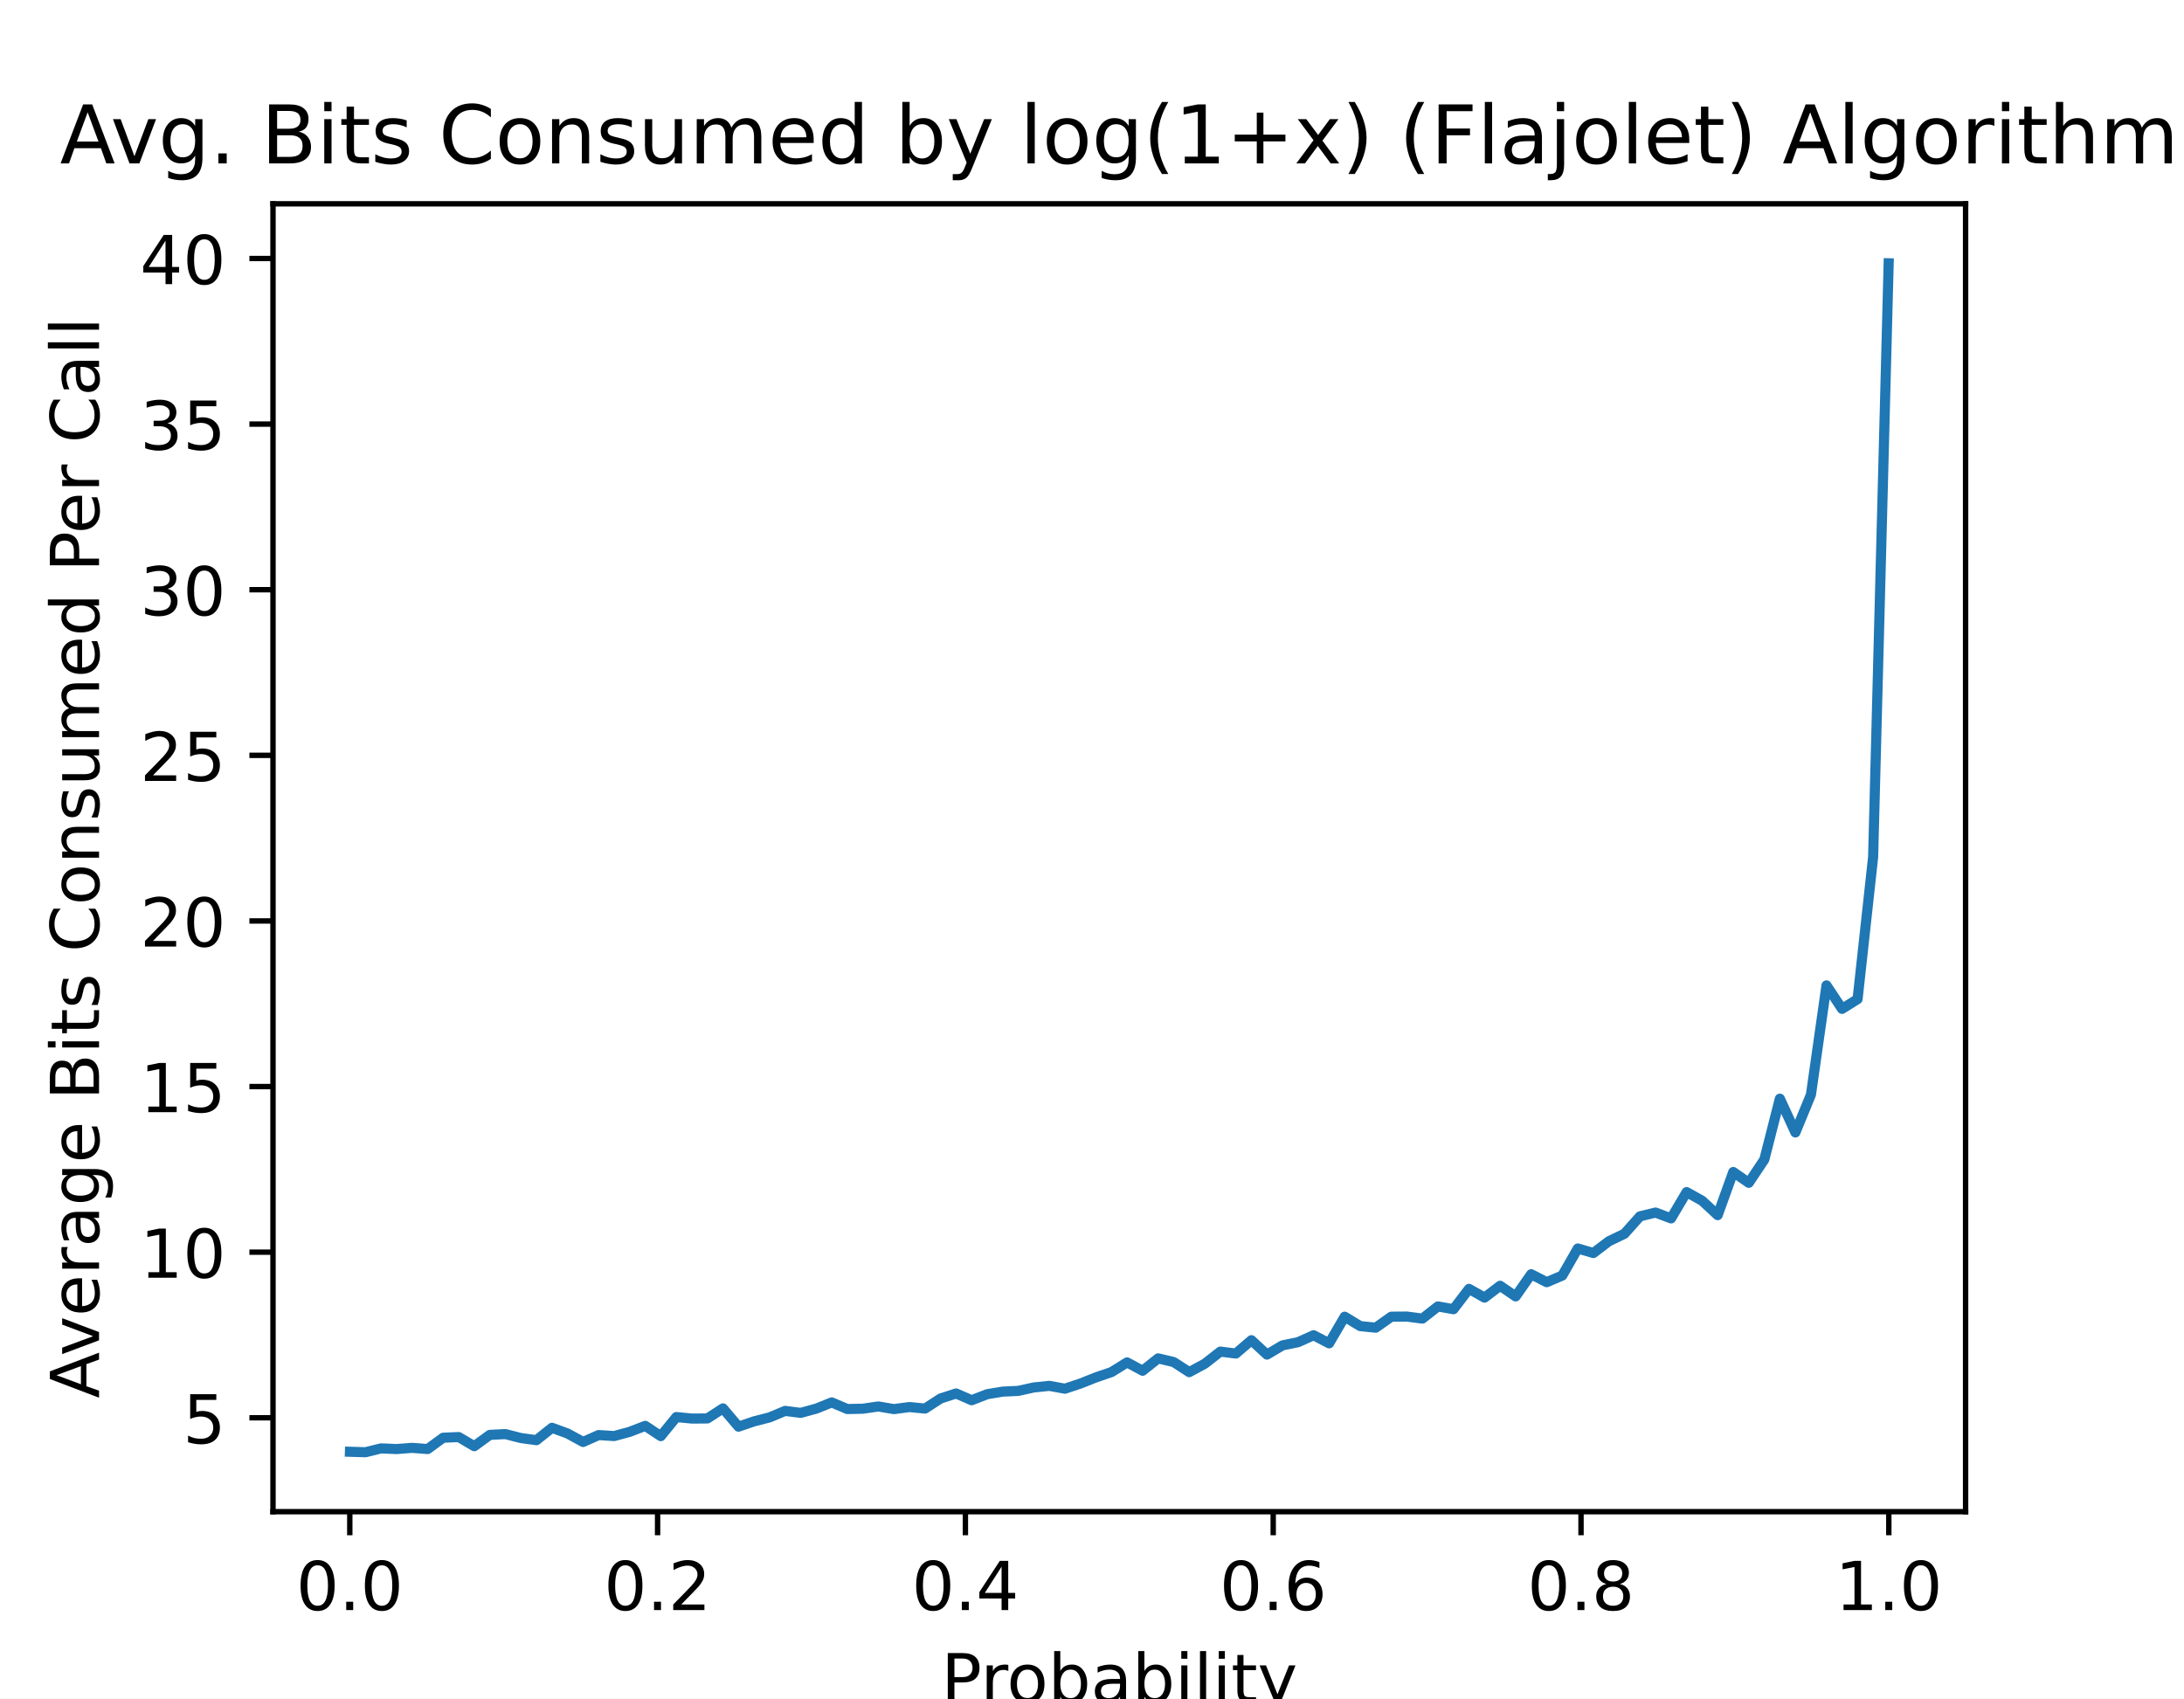
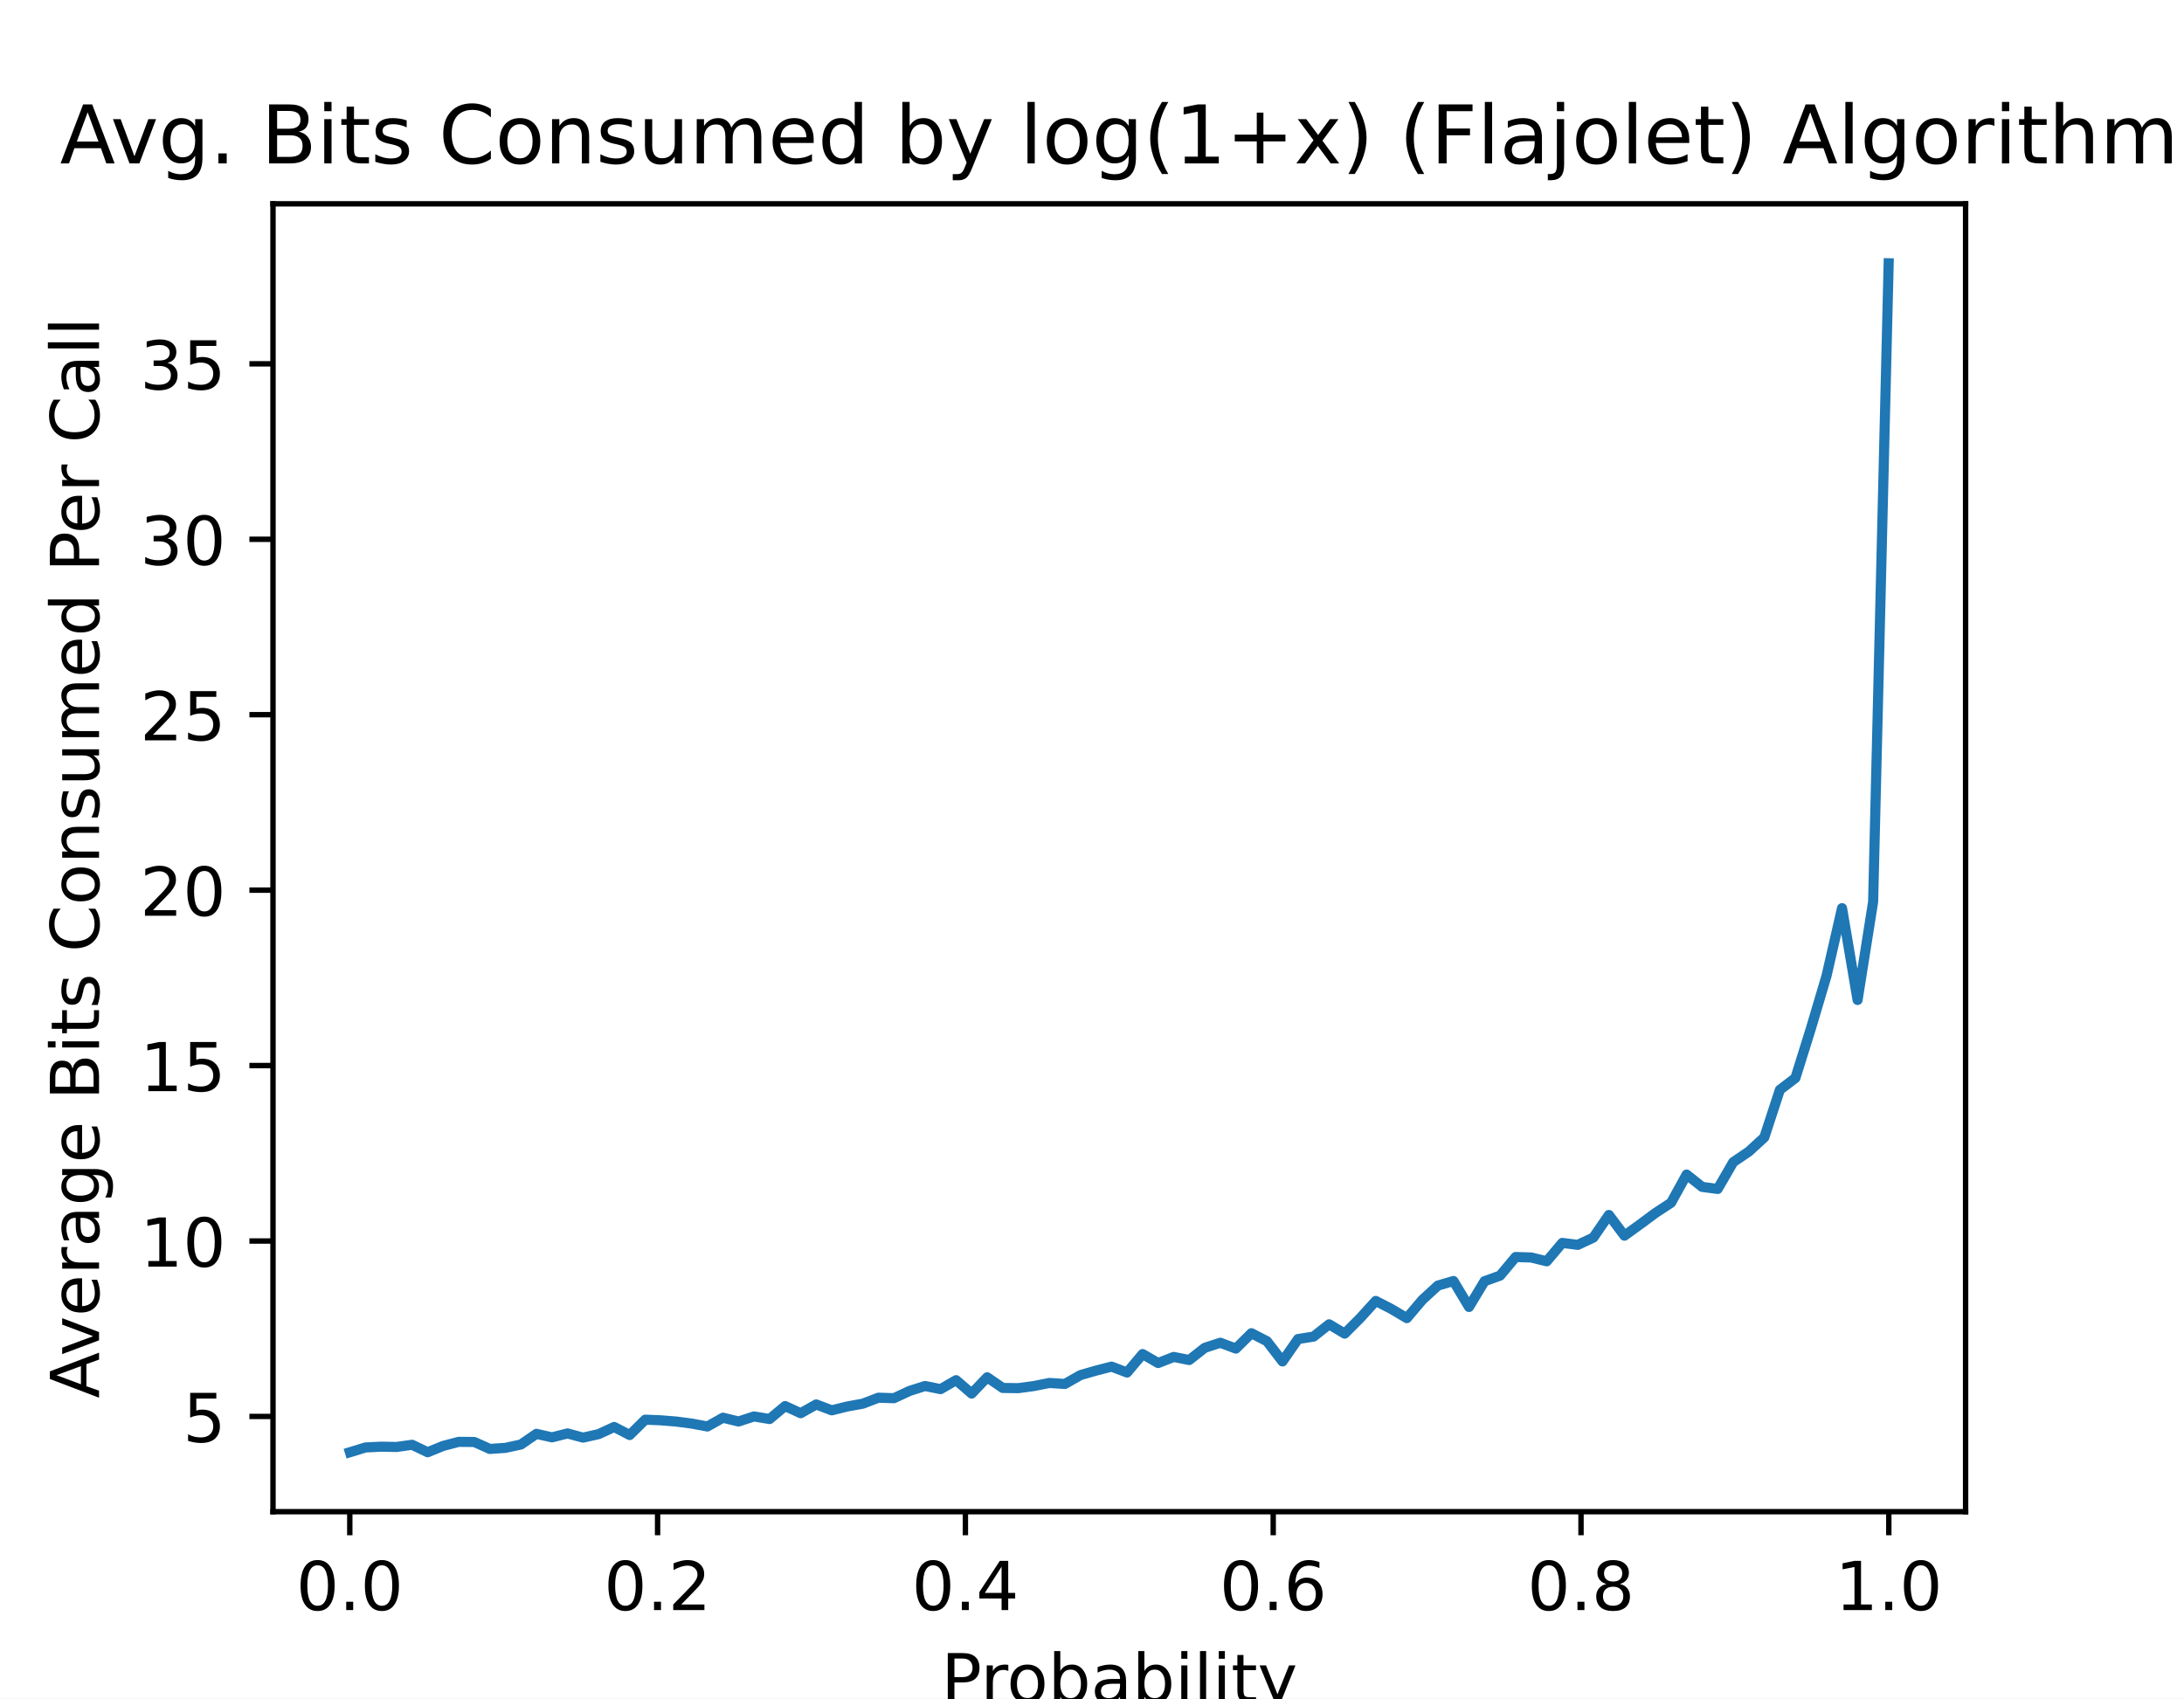
<svg xmlns="http://www.w3.org/2000/svg" xmlns:xlink="http://www.w3.org/1999/xlink" height="252pt" version="1.1" viewBox="0 0 324 252" width="324pt">
  <defs>
    <style type="text/css">
*{stroke-linecap:butt;stroke-linejoin:round;}
  </style>
  </defs>
  <g id="figure_1">
    <g id="patch_1">
      <path d="M 0 252  L 324 252  L 324 0  L 0 0  z " style="fill:#ffffff;" />
    </g>
    <g id="axes_1">
      <g id="patch_2">
        <path d="M 40.5 224.28  L 291.6 224.28  L 291.6 30.24  L 40.5 30.24  z " style="fill:#ffffff;" />
      </g>
      <g id="matplotlib.axis_1">
        <g id="xtick_1">
          <g id="line2d_1">
            <defs>
-               <path d="M 0 0  L 0 3.5  " id="m9823288dcf" style="stroke:#000000;stroke-width:0.8;" />
+               <path d="M 0 0  L 0 3.5  " id="m38c0b1b7aa" style="stroke:#000000;stroke-width:0.8;" />
            </defs>
            <g>
-               <use style="stroke:#000000;stroke-width:0.8;" x="51.891" xlink:href="#m9823288dcf" y="224.28" />
+               <use style="stroke:#000000;stroke-width:0.8;" x="51.891" xlink:href="#m38c0b1b7aa" y="224.28" />
            </g>
          </g>
          <g id="text_1">
            <text style="font-family:DejaVu Sans;font-size:10px;font-style:normal;font-weight:normal;text-anchor:middle;" transform="rotate(-0, 51.89081, 238.8784)" x="51.891" y="238.878">0.0</text>
          </g>
        </g>
        <g id="xtick_2">
          <g id="line2d_2">
            <g>
-               <use style="stroke:#000000;stroke-width:0.8;" x="97.554" xlink:href="#m9823288dcf" y="224.28" />
+               <use style="stroke:#000000;stroke-width:0.8;" x="97.554" xlink:href="#m38c0b1b7aa" y="224.28" />
            </g>
          </g>
          <g id="text_2">
            <text style="font-family:DejaVu Sans;font-size:10px;font-style:normal;font-weight:normal;text-anchor:middle;" transform="rotate(-0, 97.55448, 238.8784)" x="97.554" y="238.878">0.2</text>
          </g>
        </g>
        <g id="xtick_3">
          <g id="line2d_3">
            <g>
-               <use style="stroke:#000000;stroke-width:0.8;" x="143.218" xlink:href="#m9823288dcf" y="224.28" />
+               <use style="stroke:#000000;stroke-width:0.8;" x="143.218" xlink:href="#m38c0b1b7aa" y="224.28" />
            </g>
          </g>
          <g id="text_3">
            <text style="font-family:DejaVu Sans;font-size:10px;font-style:normal;font-weight:normal;text-anchor:middle;" transform="rotate(-0, 143.2182, 238.8784)" x="143.218" y="238.878">0.4</text>
          </g>
        </g>
        <g id="xtick_4">
          <g id="line2d_4">
            <g>
-               <use style="stroke:#000000;stroke-width:0.8;" x="188.882" xlink:href="#m9823288dcf" y="224.28" />
+               <use style="stroke:#000000;stroke-width:0.8;" x="188.882" xlink:href="#m38c0b1b7aa" y="224.28" />
            </g>
          </g>
          <g id="text_4">
            <text style="font-family:DejaVu Sans;font-size:10px;font-style:normal;font-weight:normal;text-anchor:middle;" transform="rotate(-0, 188.8818, 238.8784)" x="188.882" y="238.878">0.6</text>
          </g>
        </g>
        <g id="xtick_5">
          <g id="line2d_5">
            <g>
-               <use style="stroke:#000000;stroke-width:0.8;" x="234.546" xlink:href="#m9823288dcf" y="224.28" />
+               <use style="stroke:#000000;stroke-width:0.8;" x="234.546" xlink:href="#m38c0b1b7aa" y="224.28" />
            </g>
          </g>
          <g id="text_5">
            <text style="font-family:DejaVu Sans;font-size:10px;font-style:normal;font-weight:normal;text-anchor:middle;" transform="rotate(-0, 234.5455, 238.8784)" x="234.546" y="238.878">0.8</text>
          </g>
        </g>
        <g id="xtick_6">
          <g id="line2d_6">
            <g>
-               <use style="stroke:#000000;stroke-width:0.8;" x="280.209" xlink:href="#m9823288dcf" y="224.28" />
+               <use style="stroke:#000000;stroke-width:0.8;" x="280.209" xlink:href="#m38c0b1b7aa" y="224.28" />
            </g>
          </g>
          <g id="text_6">
            <text style="font-family:DejaVu Sans;font-size:10px;font-style:normal;font-weight:normal;text-anchor:middle;" transform="rotate(-0, 280.2092, 238.8784)" x="280.209" y="238.878">1.0</text>
          </g>
        </g>
        <g id="text_7">
          <text style="font-family:DejaVu Sans;font-size:10px;font-style:normal;font-weight:normal;text-anchor:middle;" transform="rotate(-0, 166.05, 252.5566)" x="166.05" y="252.557">Probability</text>
        </g>
      </g>
      <g id="matplotlib.axis_2">
        <g id="ytick_1">
          <g id="line2d_7">
            <defs>
-               <path d="M 0 0  L -3.5 0  " id="m5339c61d39" style="stroke:#000000;stroke-width:0.8;" />
+               <path d="M 0 0  L -3.5 0  " id="m4ef0760e4c" style="stroke:#000000;stroke-width:0.8;" />
            </defs>
            <g>
-               <use style="stroke:#000000;stroke-width:0.8;" x="40.5" xlink:href="#m5339c61d39" y="210.349" />
+               <use style="stroke:#000000;stroke-width:0.8;" x="40.5" xlink:href="#m4ef0760e4c" y="210.15" />
            </g>
          </g>
          <g id="text_8">
-             <text style="font-family:DejaVu Sans;font-size:10px;font-style:normal;font-weight:normal;text-anchor:end;" transform="rotate(-0, 33.5, 214.1485)" x="33.5" y="214.148">5</text>
+             <text style="font-family:DejaVu Sans;font-size:10px;font-style:normal;font-weight:normal;text-anchor:end;" transform="rotate(-0, 33.5, 213.9494)" x="33.5" y="213.949">5</text>
          </g>
        </g>
        <g id="ytick_2">
          <g id="line2d_8">
            <g>
-               <use style="stroke:#000000;stroke-width:0.8;" x="40.5" xlink:href="#m5339c61d39" y="185.778" />
+               <use style="stroke:#000000;stroke-width:0.8;" x="40.5" xlink:href="#m4ef0760e4c" y="184.122" />
            </g>
          </g>
          <g id="text_9">
-             <text style="font-family:DejaVu Sans;font-size:10px;font-style:normal;font-weight:normal;text-anchor:end;" transform="rotate(-0, 33.5, 189.5775)" x="33.5" y="189.577">10</text>
+             <text style="font-family:DejaVu Sans;font-size:10px;font-style:normal;font-weight:normal;text-anchor:end;" transform="rotate(-0, 33.5, 187.921)" x="33.5" y="187.921">10</text>
          </g>
        </g>
        <g id="ytick_3">
          <g id="line2d_9">
            <g>
-               <use style="stroke:#000000;stroke-width:0.8;" x="40.5" xlink:href="#m5339c61d39" y="161.207" />
+               <use style="stroke:#000000;stroke-width:0.8;" x="40.5" xlink:href="#m4ef0760e4c" y="158.093" />
            </g>
          </g>
          <g id="text_10">
-             <text style="font-family:DejaVu Sans;font-size:10px;font-style:normal;font-weight:normal;text-anchor:end;" transform="rotate(-0, 33.5, 165.0065)" x="33.5" y="165.006">15</text>
+             <text style="font-family:DejaVu Sans;font-size:10px;font-style:normal;font-weight:normal;text-anchor:end;" transform="rotate(-0, 33.5, 161.8925)" x="33.5" y="161.893">15</text>
          </g>
        </g>
        <g id="ytick_4">
          <g id="line2d_10">
            <g>
-               <use style="stroke:#000000;stroke-width:0.8;" x="40.5" xlink:href="#m5339c61d39" y="136.636" />
+               <use style="stroke:#000000;stroke-width:0.8;" x="40.5" xlink:href="#m4ef0760e4c" y="132.065" />
            </g>
          </g>
          <g id="text_11">
-             <text style="font-family:DejaVu Sans;font-size:10px;font-style:normal;font-weight:normal;text-anchor:end;" transform="rotate(-0, 33.5, 140.4355)" x="33.5" y="140.436">20</text>
+             <text style="font-family:DejaVu Sans;font-size:10px;font-style:normal;font-weight:normal;text-anchor:end;" transform="rotate(-0, 33.5, 135.8641)" x="33.5" y="135.864">20</text>
          </g>
        </g>
        <g id="ytick_5">
          <g id="line2d_11">
            <g>
-               <use style="stroke:#000000;stroke-width:0.8;" x="40.5" xlink:href="#m5339c61d39" y="112.065" />
+               <use style="stroke:#000000;stroke-width:0.8;" x="40.5" xlink:href="#m4ef0760e4c" y="106.036" />
            </g>
          </g>
          <g id="text_12">
-             <text style="font-family:DejaVu Sans;font-size:10px;font-style:normal;font-weight:normal;text-anchor:end;" transform="rotate(-0, 33.5, 115.8645)" x="33.5" y="115.865">25</text>
+             <text style="font-family:DejaVu Sans;font-size:10px;font-style:normal;font-weight:normal;text-anchor:end;" transform="rotate(-0, 33.5, 109.8356)" x="33.5" y="109.836">25</text>
          </g>
        </g>
        <g id="ytick_6">
          <g id="line2d_12">
            <g>
-               <use style="stroke:#000000;stroke-width:0.8;" x="40.5" xlink:href="#m5339c61d39" y="87.494" />
+               <use style="stroke:#000000;stroke-width:0.8;" x="40.5" xlink:href="#m4ef0760e4c" y="80.008" />
            </g>
          </g>
          <g id="text_13">
-             <text style="font-family:DejaVu Sans;font-size:10px;font-style:normal;font-weight:normal;text-anchor:end;" transform="rotate(-0, 33.5, 91.29354)" x="33.5" y="91.294">30</text>
+             <text style="font-family:DejaVu Sans;font-size:10px;font-style:normal;font-weight:normal;text-anchor:end;" transform="rotate(-0, 33.5, 83.80717)" x="33.5" y="83.807">30</text>
          </g>
        </g>
        <g id="ytick_7">
          <g id="line2d_13">
            <g>
-               <use style="stroke:#000000;stroke-width:0.8;" x="40.5" xlink:href="#m5339c61d39" y="62.923" />
+               <use style="stroke:#000000;stroke-width:0.8;" x="40.5" xlink:href="#m4ef0760e4c" y="53.98" />
            </g>
          </g>
          <g id="text_14">
-             <text style="font-family:DejaVu Sans;font-size:10px;font-style:normal;font-weight:normal;text-anchor:end;" transform="rotate(-0, 33.5, 66.72256)" x="33.5" y="66.723">35</text>
+             <text style="font-family:DejaVu Sans;font-size:10px;font-style:normal;font-weight:normal;text-anchor:end;" transform="rotate(-0, 33.5, 57.77873)" x="33.5" y="57.779">35</text>
          </g>
        </g>
-         <g id="ytick_8">
-           <g id="line2d_14">
-             <g>
-               <use style="stroke:#000000;stroke-width:0.8;" x="40.5" xlink:href="#m5339c61d39" y="38.352" />
-             </g>
-           </g>
-           <g id="text_15">
-             <text style="font-family:DejaVu Sans;font-size:10px;font-style:normal;font-weight:normal;text-anchor:end;" transform="rotate(-0, 33.5, 42.15157)" x="33.5" y="42.152">40</text>
-           </g>
-         </g>
-         <g id="text_16">
+         <g id="text_15">
          <text style="font-family:DejaVu Sans;font-size:10px;font-style:normal;font-weight:normal;text-anchor:middle;" transform="rotate(-90, 14.69531, 127.26)" x="14.695" y="127.26">Average Bits Consumed Per Call</text>
        </g>
      </g>
-       <g id="line2d_15">
-         <path clip-path="url(#pddc4935eaf)" d="M 51.914 215.391  L 54.219 215.46  L 56.525 214.89  L 58.831 214.988  L 61.137 214.811  L 63.443 214.988  L 65.748 213.308  L 68.054 213.209  L 70.36 214.566  L 72.666 212.885  L 74.971 212.767  L 77.277 213.357  L 79.583 213.671  L 81.889 211.833  L 84.195 212.679  L 86.5 213.937  L 88.806 212.914  L 91.112 213.062  L 93.418 212.433  L 95.724 211.548  L 98.029 213.072  L 100.335 210.241  L 102.641 210.467  L 104.947 210.448  L 107.252 208.954  L 109.558 211.666  L 111.864 210.88  L 114.17 210.29  L 116.476 209.327  L 118.781 209.622  L 121.087 208.993  L 123.393 208.069  L 125.699 209.052  L 128.005 209.003  L 130.31 208.669  L 132.616 209.062  L 134.922 208.757  L 137.228 208.983  L 139.533 207.489  L 141.839 206.742  L 144.145 207.745  L 146.451 206.85  L 148.757 206.467  L 151.062 206.359  L 153.368 205.848  L 155.674 205.612  L 157.98 206.035  L 160.286 205.268  L 162.591 204.354  L 164.897 203.568  L 167.203 202.133  L 169.509 203.371  L 171.814 201.533  L 174.12 202.084  L 176.426 203.577  L 178.732 202.329  L 181.038 200.531  L 183.343 200.816  L 185.649 198.84  L 187.955 200.973  L 190.261 199.607  L 192.567 199.135  L 194.872 198.103  L 197.178 199.302  L 199.484 195.351  L 201.79 196.747  L 204.095 196.983  L 206.401 195.351  L 208.707 195.331  L 211.013 195.636  L 213.319 193.828  L 215.624 194.24  L 217.93 191.223  L 220.236 192.521  L 222.542 190.761  L 224.848 192.344  L 227.153 189.051  L 229.459 190.231  L 231.765 189.248  L 234.071 185.228  L 236.376 185.906  L 238.682 184.157  L 240.988 183.046  L 243.294 180.461  L 245.6 179.901  L 247.905 180.766  L 250.211 176.864  L 252.517 178.151  L 254.823 180.284  L 257.129 173.886  L 259.434 175.488  L 261.74 172.038  L 264.046 163.006  L 266.352 168.018  L 268.657 162.406  L 270.963 146.199  L 273.269 149.679  L 275.575 148.234  L 277.881 127.162  L 280.186 39.06  " style="fill:none;stroke:#1f77b4;stroke-linecap:square;stroke-width:1.5;" />
+       <g id="line2d_14">
+         <path clip-path="url(#pf0f60ad55f)" d="M 51.914 215.46  L 54.219 214.752  L 56.525 214.638  L 58.831 214.679  L 61.137 214.356  L 63.443 215.46  L 65.748 214.523  L 68.054 213.919  L 70.36 213.94  L 72.666 214.971  L 74.971 214.814  L 77.277 214.315  L 79.583 212.732  L 81.889 213.253  L 84.195 212.67  L 86.5 213.294  L 88.806 212.774  L 91.112 211.712  L 93.418 212.909  L 95.724 210.629  L 98.029 210.723  L 100.335 210.91  L 102.641 211.212  L 104.947 211.639  L 107.252 210.338  L 109.558 210.9  L 111.864 210.15  L 114.17 210.535  L 116.476 208.609  L 118.781 209.671  L 121.087 208.37  L 123.393 209.244  L 125.699 208.672  L 128.005 208.255  L 130.31 207.37  L 132.616 207.443  L 134.922 206.371  L 137.228 205.632  L 139.533 206.1  L 141.839 204.768  L 144.145 206.756  L 146.451 204.341  L 148.757 205.923  L 151.062 205.954  L 153.368 205.642  L 155.674 205.184  L 157.98 205.33  L 160.286 204.018  L 162.591 203.352  L 164.897 202.758  L 167.203 203.633  L 169.509 200.894  L 171.814 202.227  L 174.12 201.321  L 176.426 201.779  L 178.732 199.968  L 181.038 199.218  L 183.343 200.082  L 185.649 197.802  L 187.955 198.989  L 190.261 201.988  L 192.567 198.666  L 194.872 198.302  L 197.178 196.48  L 199.484 197.865  L 201.79 195.553  L 204.095 193.013  L 206.401 194.2  L 208.707 195.564  L 211.013 192.846  L 213.319 190.733  L 215.624 190.056  L 217.93 193.908  L 220.236 190.087  L 222.542 189.255  L 224.848 186.496  L 227.153 186.568  L 229.459 187.131  L 231.765 184.403  L 234.071 184.694  L 236.376 183.612  L 238.682 180.259  L 240.988 183.33  L 243.294 181.665  L 245.6 179.957  L 247.905 178.448  L 250.211 174.262  L 252.517 176.095  L 254.823 176.397  L 257.129 172.419  L 259.434 170.858  L 261.74 168.744  L 264.046 161.696  L 266.352 159.936  L 268.657 152.565  L 270.963 144.798  L 273.269 134.741  L 275.575 148.359  L 277.881 133.804  L 280.186 39.06  " style="fill:none;stroke:#1f77b4;stroke-linecap:square;stroke-width:1.5;" />
      </g>
      <g id="patch_3">
        <path d="M 40.5 224.28  L 40.5 30.24  " style="fill:none;stroke:#000000;stroke-linecap:square;stroke-linejoin:miter;stroke-width:0.8;" />
      </g>
      <g id="patch_4">
        <path d="M 291.6 224.28  L 291.6 30.24  " style="fill:none;stroke:#000000;stroke-linecap:square;stroke-linejoin:miter;stroke-width:0.8;" />
      </g>
      <g id="patch_5">
        <path d="M 40.5 224.28  L 291.6 224.28  " style="fill:none;stroke:#000000;stroke-linecap:square;stroke-linejoin:miter;stroke-width:0.8;" />
      </g>
      <g id="patch_6">
        <path d="M 40.5 30.24  L 291.6 30.24  " style="fill:none;stroke:#000000;stroke-linecap:square;stroke-linejoin:miter;stroke-width:0.8;" />
      </g>
-       <g id="text_17">
+       <g id="text_16">
        <text style="font-family:DejaVu Sans;font-size:12px;font-style:normal;font-weight:normal;text-anchor:middle;" transform="rotate(-0, 166.05, 24.24)" x="166.05" y="24.24">Avg. Bits Consumed by log(1+x) (Flajolet) Algorithm</text>
      </g>
    </g>
  </g>
  <defs>
-     <clipPath id="pddc4935eaf">
+     <clipPath id="pf0f60ad55f">
      <rect height="194.04" width="251.1" x="40.5" y="30.24" />
    </clipPath>
  </defs>
</svg>
